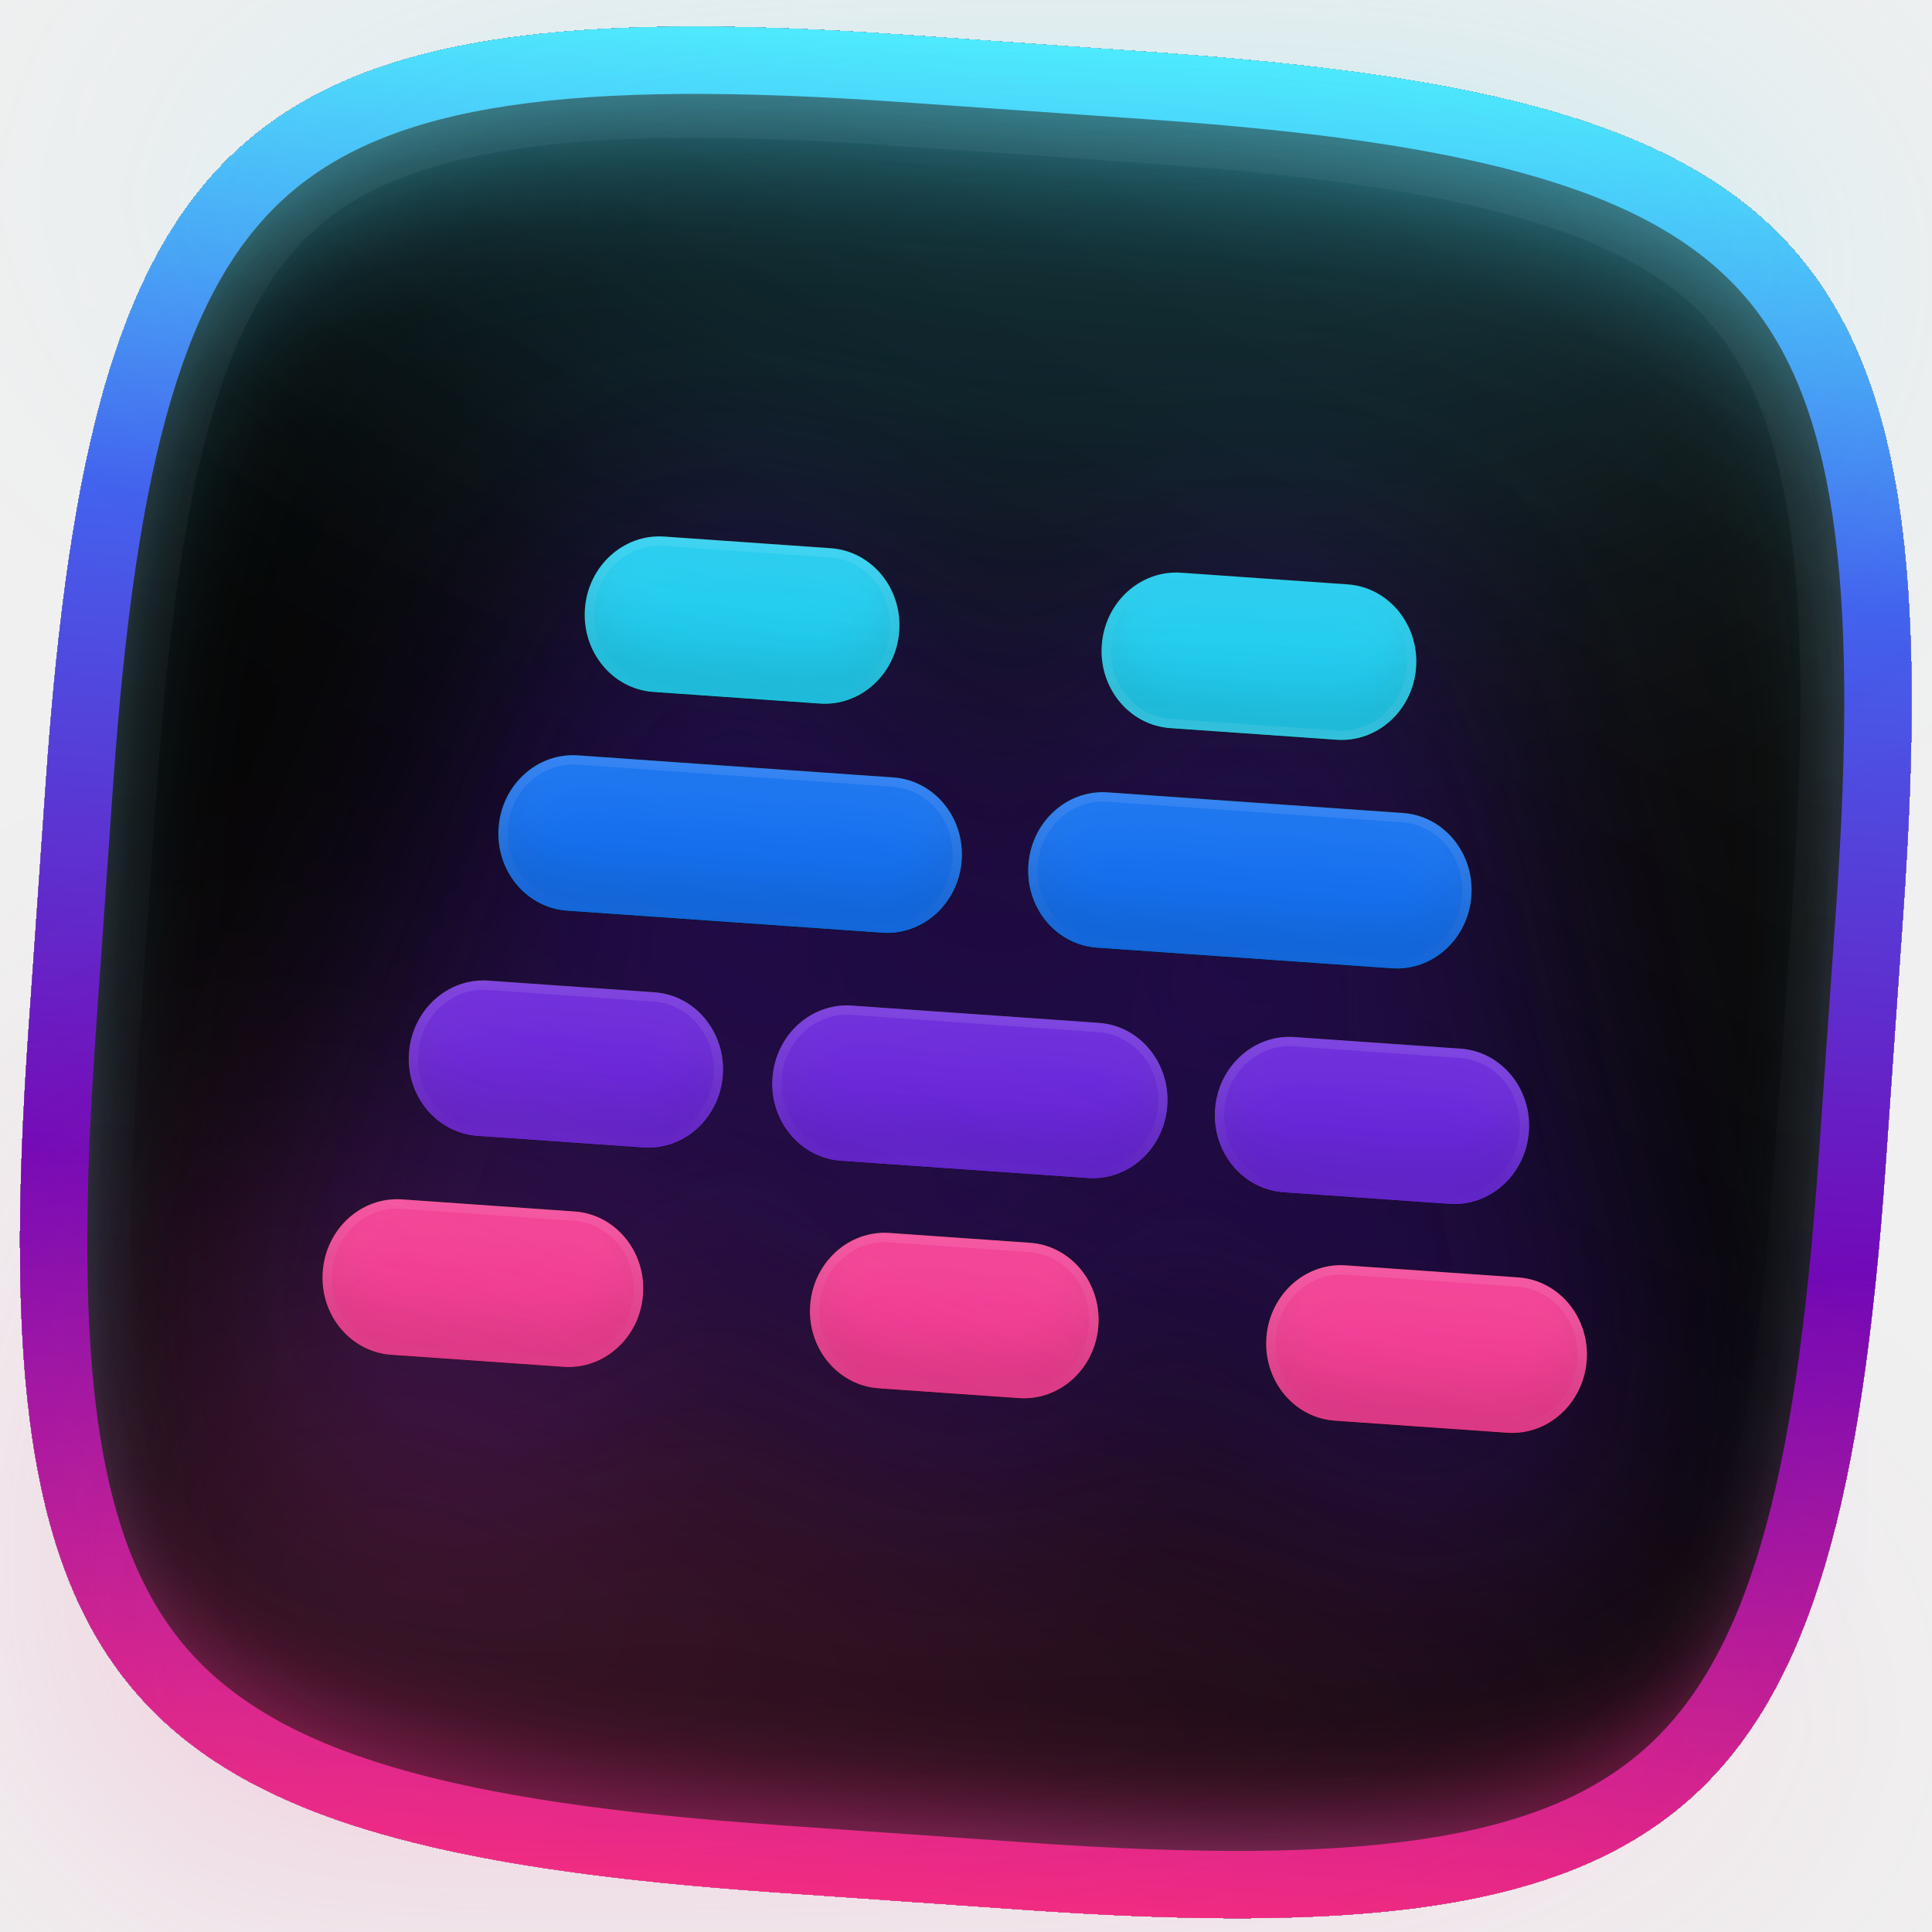
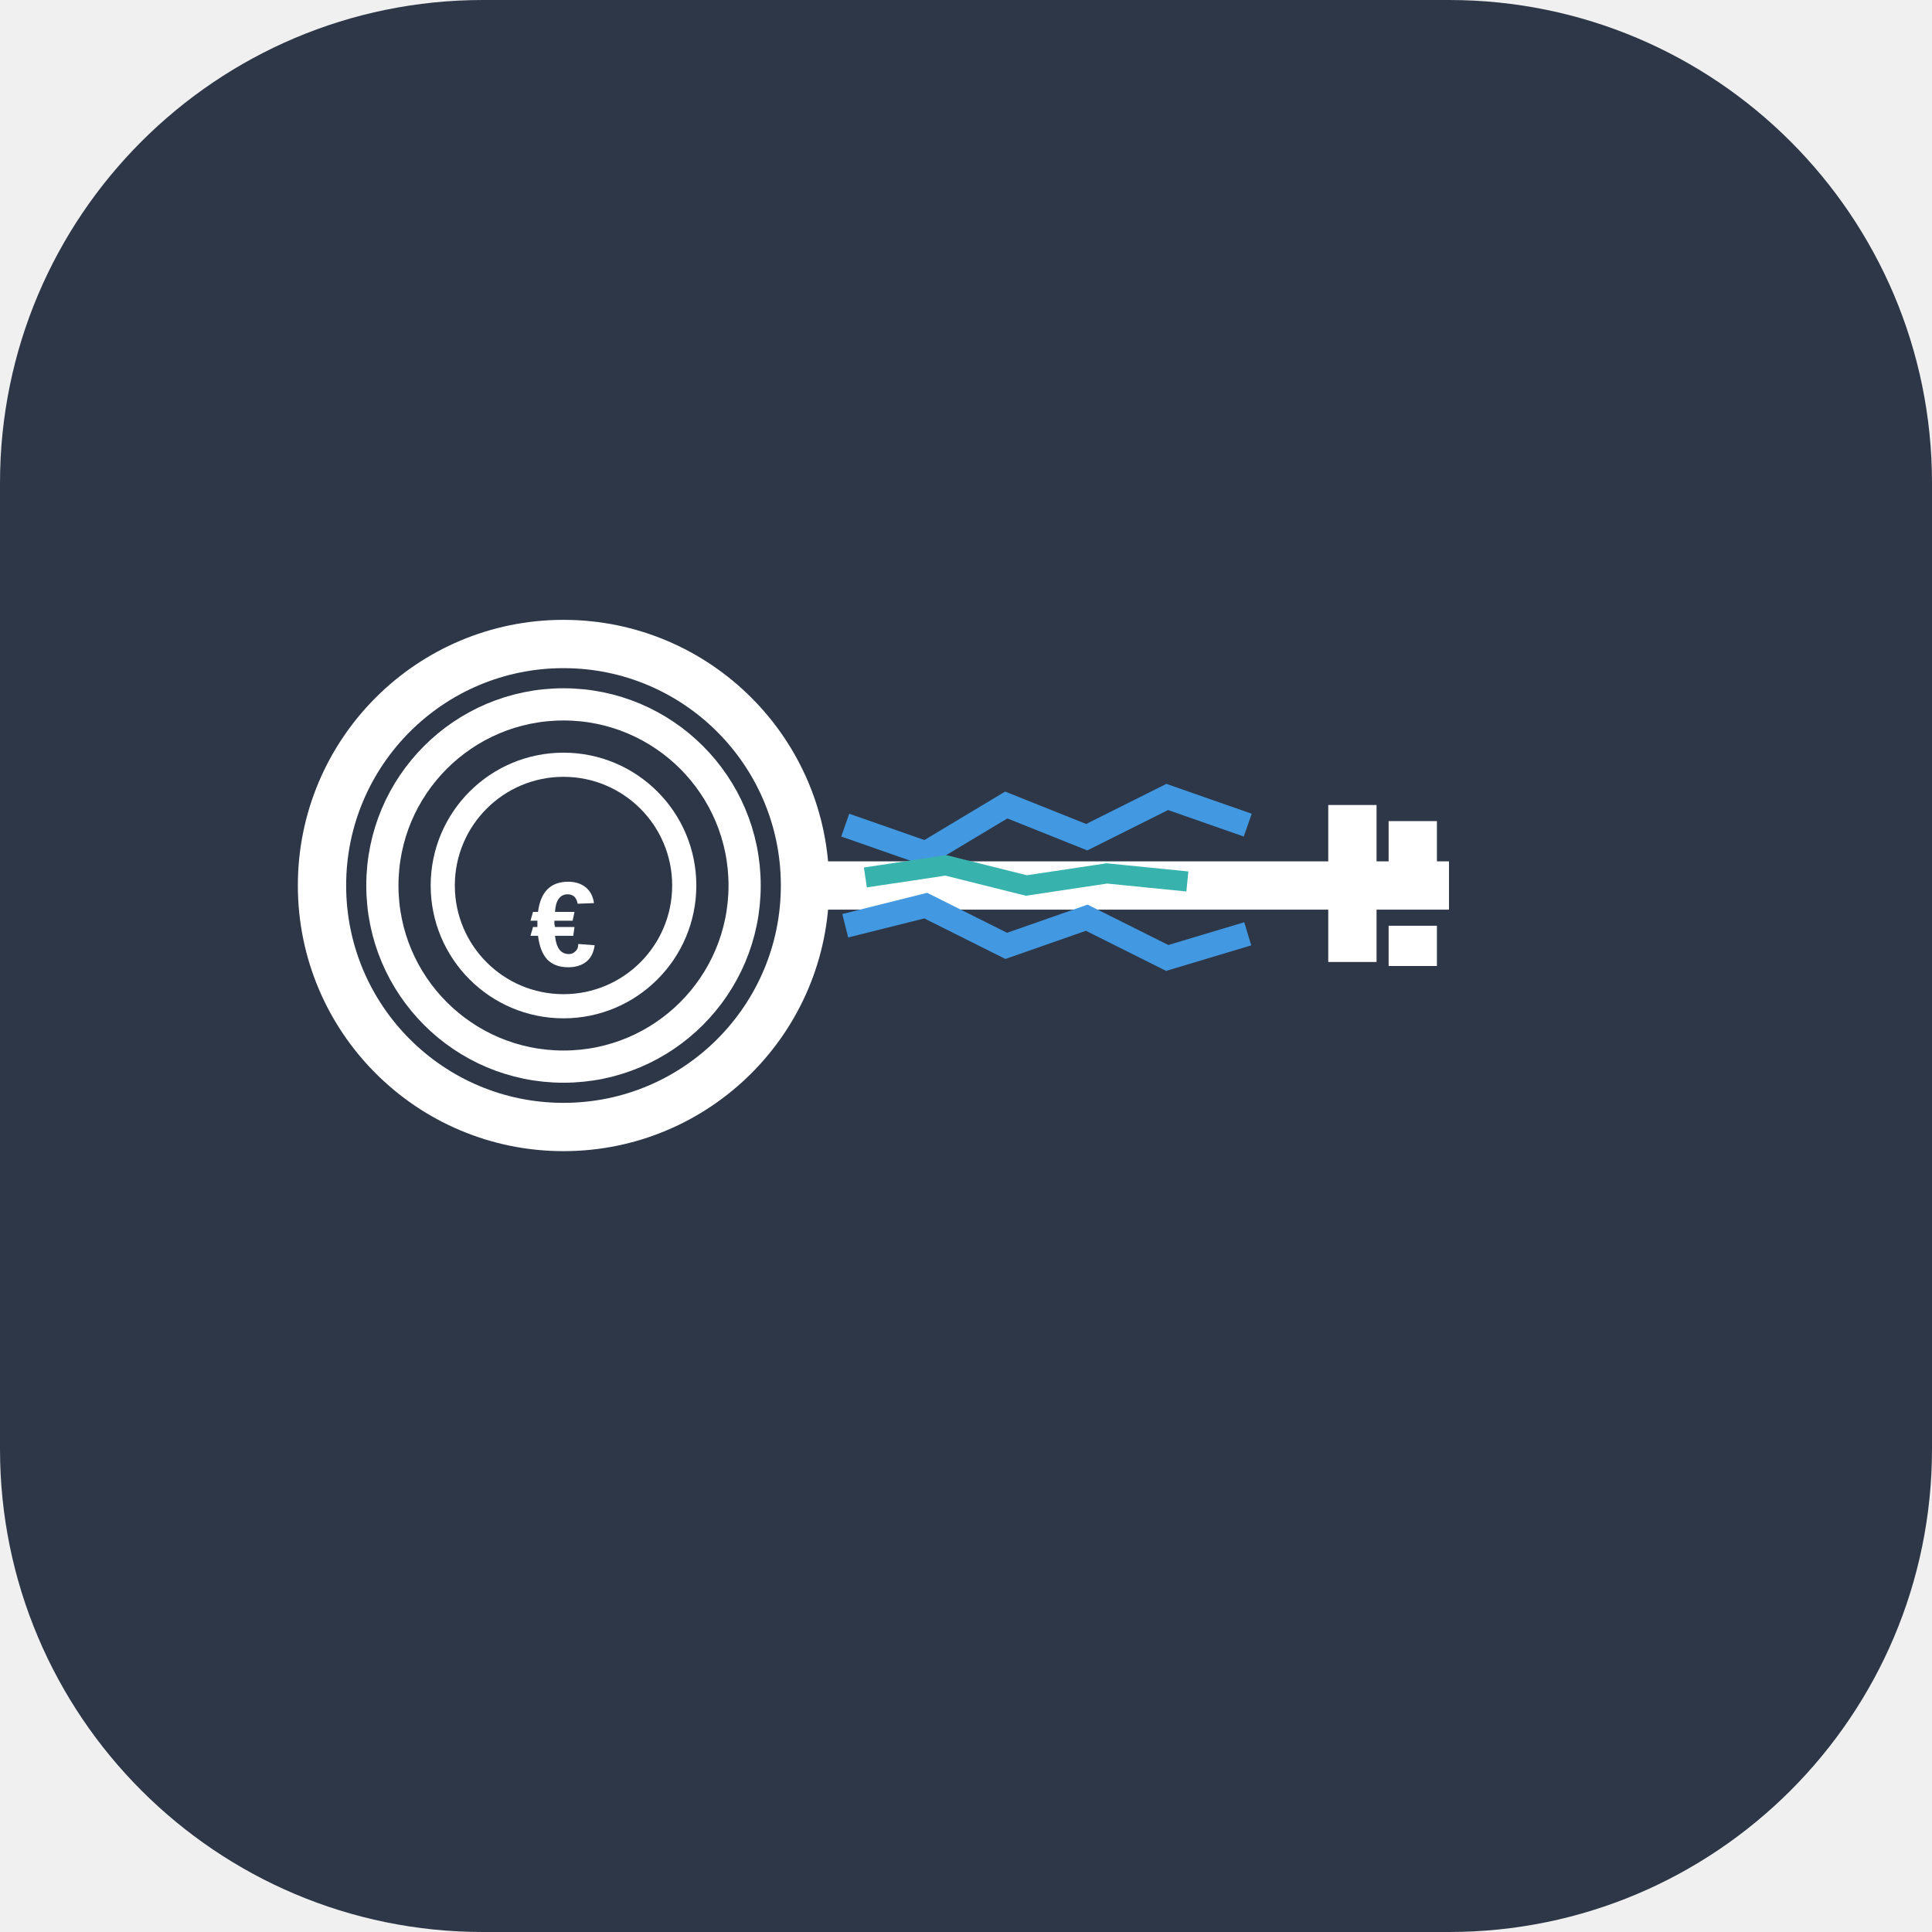
- <svg xmlns="http://www.w3.org/2000/svg" width="70" height="70" viewBox="0 0 70 70" fill="none">
-   <g filter="url(#filter0_iii_4725_68011)">
-     <path d="M1.662 28.357C3.339 4.373 8.839 -0.408 32.824 1.269L41.868 1.901C65.852 3.579 70.633 9.079 68.956 33.063L68.324 42.107C66.647 66.092 61.147 70.873 37.162 69.196L28.118 68.563C4.133 66.886 -0.648 61.386 1.03 37.402L1.662 28.357Z" fill="url(#paint0_linear_4725_68011)" />
-     <path d="M1.662 28.357C3.339 4.373 8.839 -0.408 32.824 1.269L41.868 1.901C65.852 3.579 70.633 9.079 68.956 33.063L68.324 42.107C66.647 66.092 61.147 70.873 37.162 69.196L28.118 68.563C4.133 66.886 -0.648 61.386 1.03 37.402L1.662 28.357Z" fill="black" fill-opacity="0.7" />
+ <svg xmlns="http://www.w3.org/2000/svg" width="48" height="48" viewBox="0 0 48 48" fill="none">
+   <rect width="48" height="48" rx="12" fill="#2D3748" />
+   <g transform="translate(6, 14)">
+     <circle cx="8" cy="8" r="6" fill="none" stroke="white" stroke-width="1.2" />
+     <circle cx="8" cy="8" r="4.5" fill="none" stroke="white" stroke-width="0.8" />
+     <circle cx="8" cy="8" r="3" fill="none" stroke="white" stroke-width="0.6" />
+     <text x="8" y="10" text-anchor="middle" font-family="Arial, sans-serif" font-size="3" fill="white" font-weight="bold">€</text>
+     <rect x="14" y="7.4" width="16" height="1.2" fill="white" />
+     <rect x="27" y="6" width="1.2" height="1.5" fill="white" />
+     <rect x="28.5" y="6.4" width="1.2" height="1.2" fill="white" />
+     <rect x="27" y="8.5" width="1.2" height="1.4" fill="white" />
+     <rect x="28.5" y="9" width="1.2" height="1" fill="white" />
+     <path d="M15 6.5 L17 7.2 L19 6 L21 6.8 L23 5.8 L25 6.5" stroke="#4299E1" stroke-width="0.6" fill="none" />
+     <path d="M15 9 L17 8.5 L19 9.5 L21 8.8 L23 9.8 L25 9.2" stroke="#4299E1" stroke-width="0.6" fill="none" />
+     <path d="M15.5 7.8 L17.5 7.5 L19.5 8 L21.5 7.7 L23.5 7.9" stroke="#38B2AC" stroke-width="0.5" fill="none" />
  </g>
-   <path d="M2.822 28.438C3.239 22.469 3.891 17.773 4.98 14.101C6.066 10.442 7.567 7.87 9.64 6.067C11.713 4.265 14.47 3.137 18.244 2.571C22.032 2.003 26.773 2.011 32.742 2.429L41.787 3.061C47.757 3.479 52.452 4.13 56.124 5.22C59.783 6.306 62.356 7.806 64.158 9.88C65.96 11.953 67.088 14.709 67.654 18.484C68.222 22.272 68.214 27.012 67.796 32.982L67.164 42.026C66.747 47.996 66.095 52.691 65.006 56.363C63.92 60.023 62.419 62.595 60.346 64.397C58.272 66.199 55.516 67.328 51.741 67.894C47.953 68.462 43.213 68.453 37.243 68.036L28.199 67.403C22.229 66.986 17.534 66.335 13.862 65.245C10.203 64.159 7.63 62.658 5.828 60.585C4.026 58.512 2.898 55.755 2.332 51.981C1.763 48.193 1.772 43.452 2.189 37.483L2.822 28.438Z" stroke="white" stroke-width="2.325" />
-   <path d="M2.822 28.438C3.239 22.469 3.891 17.773 4.98 14.101C6.066 10.442 7.567 7.87 9.64 6.067C11.713 4.265 14.47 3.137 18.244 2.571C22.032 2.003 26.773 2.011 32.742 2.429L41.787 3.061C47.757 3.479 52.452 4.13 56.124 5.22C59.783 6.306 62.356 7.806 64.158 9.88C65.96 11.953 67.088 14.709 67.654 18.484C68.222 22.272 68.214 27.012 67.796 32.982L67.164 42.026C66.747 47.996 66.095 52.691 65.006 56.363C63.92 60.023 62.419 62.595 60.346 64.397C58.272 66.199 55.516 67.328 51.741 67.894C47.953 68.462 43.213 68.453 37.243 68.036L28.199 67.403C22.229 66.986 17.534 66.335 13.862 65.245C10.203 64.159 7.63 62.658 5.828 60.585C4.026 58.512 2.898 55.755 2.332 51.981C1.763 48.193 1.772 43.452 2.189 37.483L2.822 28.438Z" stroke="url(#paint1_linear_4725_68011)" stroke-width="2.325" />
-   <path d="M3.669 28.498C4.085 22.547 4.732 17.925 5.795 14.343C6.851 10.783 8.284 8.372 10.198 6.709C12.111 5.045 14.698 3.962 18.37 3.411C22.066 2.857 26.733 2.86 32.683 3.276L41.728 3.909C47.678 4.325 52.3 4.971 55.882 6.034C59.442 7.091 61.853 8.523 63.517 10.437C65.18 12.351 66.263 14.938 66.814 18.61C67.368 22.305 67.365 26.972 66.949 32.923L66.317 41.967C65.9 47.917 65.254 52.539 64.191 56.122C63.135 59.681 61.702 62.092 59.788 63.756C57.874 65.42 55.288 66.503 51.615 67.053C47.92 67.608 43.253 67.604 37.303 67.188L28.258 66.556C22.308 66.14 17.686 65.494 14.104 64.43C10.544 63.374 8.133 61.941 6.469 60.028C4.806 58.114 3.723 55.527 3.172 51.855C2.617 48.159 2.621 43.492 3.037 37.542L3.669 28.498Z" stroke="url(#paint2_linear_4725_68011)" stroke-opacity="0.05" stroke-width="4.024" />
-   <path fill-rule="evenodd" clip-rule="evenodd" d="M6.201 14.463C5.151 18.001 4.507 22.587 4.092 28.527L3.46 37.572C3.044 43.512 3.043 48.143 3.591 51.792C4.134 55.413 5.195 57.915 6.789 59.749C8.384 61.584 10.714 62.982 14.224 64.024C17.762 65.074 22.347 65.718 28.288 66.133L37.332 66.766C43.273 67.181 47.903 67.182 51.553 66.634C55.174 66.091 57.676 65.031 59.51 63.436C61.344 61.842 62.743 59.511 63.785 56.001C64.835 52.464 65.478 47.878 65.894 41.937L66.526 32.893C66.942 26.952 66.942 22.322 66.395 18.673C65.852 15.052 64.791 12.549 63.197 10.715C61.602 8.881 59.272 7.482 55.762 6.44C52.224 5.391 47.639 4.747 41.698 4.331L32.654 3.699C26.713 3.284 22.083 3.283 18.433 3.83C14.812 4.373 12.31 5.434 10.476 7.028C8.641 8.623 7.243 10.953 6.201 14.463ZM32.824 1.269C8.839 -0.408 3.339 4.373 1.662 28.357L1.03 37.402C-0.648 61.386 4.133 66.886 28.118 68.563L37.162 69.196C61.147 70.873 66.647 66.092 68.324 42.107L68.956 33.063C70.633 9.079 65.852 3.579 41.868 1.901L32.824 1.269Z" fill="url(#paint3_linear_4725_68011)" />
-   <g filter="url(#filter1_ddii_4725_68011)">
-     <path d="M20.817 43.893L14.569 43.456C13.089 43.352 11.801 44.529 11.692 46.084C11.583 47.64 12.695 48.984 14.175 49.088L20.423 49.525C21.903 49.628 23.191 48.452 23.3 46.896C23.409 45.341 22.297 43.996 20.817 43.893Z" fill="#F23E94" />
-     <path d="M14.557 43.624L20.805 44.061C22.184 44.158 23.234 45.414 23.131 46.884C23.029 48.355 21.814 49.453 20.434 49.356L14.187 48.919C12.808 48.823 11.758 47.566 11.86 46.096C11.963 44.626 13.178 43.528 14.557 43.624Z" stroke="url(#paint4_linear_4725_68011)" stroke-opacity="0.1" stroke-width="0.338" stroke-linejoin="round" />
-     <path d="M48.365 51.477L54.612 51.914C56.093 52.018 57.381 50.841 57.49 49.286C57.599 47.73 56.487 46.386 55.006 46.282L48.759 45.845C47.279 45.742 45.99 46.919 45.882 48.474C45.773 50.029 46.885 51.374 48.365 51.477Z" fill="#F23E94" />
-     <path d="M54.624 51.746L48.377 51.309C46.997 51.213 45.947 49.956 46.05 48.486C46.153 47.016 47.368 45.917 48.747 46.014L54.995 46.451C56.374 46.547 57.424 47.804 57.321 49.274C57.218 50.744 56.004 51.842 54.624 51.746Z" stroke="url(#paint5_linear_4725_68011)" stroke-opacity="0.1" stroke-width="0.338" stroke-linejoin="round" />
-     <path d="M37.315 45.027L32.23 44.671C30.75 44.568 29.461 45.745 29.352 47.3C29.244 48.855 30.356 50.2 31.836 50.304L36.922 50.659C38.402 50.763 39.69 49.586 39.799 48.031C39.908 46.475 38.796 45.131 37.315 45.027Z" fill="#F23E94" />
-     <path d="M32.218 44.84L37.304 45.196C38.683 45.292 39.733 46.549 39.63 48.019C39.528 49.489 38.313 50.587 36.933 50.491L31.848 50.135C30.468 50.039 29.418 48.782 29.521 47.312C29.624 45.842 30.838 44.743 32.218 44.84Z" stroke="url(#paint6_linear_4725_68011)" stroke-opacity="0.1" stroke-width="0.338" stroke-linejoin="round" />
-     <path d="M46.504 43.205L52.52 43.625C54 43.729 55.288 42.552 55.397 40.997C55.506 39.441 54.394 38.097 52.914 37.993L46.898 37.572C45.417 37.469 44.129 38.646 44.02 40.201C43.912 41.756 45.023 43.101 46.504 43.205Z" fill="#6927DA" />
-     <path d="M52.532 43.457L46.516 43.036C45.136 42.94 44.086 41.683 44.189 40.213C44.292 38.743 45.506 37.645 46.886 37.741L52.902 38.162C54.281 38.258 55.331 39.515 55.229 40.985C55.126 42.455 53.911 43.553 52.532 43.457Z" stroke="url(#paint7_linear_4725_68011)" stroke-opacity="0.1" stroke-width="0.338" stroke-linejoin="round" />
-     <path d="M23.709 35.95L17.693 35.529C16.213 35.426 14.925 36.603 14.816 38.158C14.707 39.713 15.819 41.058 17.3 41.161L23.316 41.582C24.796 41.686 26.084 40.509 26.193 38.953C26.302 37.398 25.19 36.053 23.709 35.95Z" fill="#6927DA" />
-     <path d="M17.682 35.698L23.698 36.118C25.077 36.215 26.127 37.472 26.024 38.942C25.922 40.412 24.707 41.51 23.327 41.414L17.311 40.993C15.932 40.897 14.882 39.64 14.985 38.17C15.087 36.7 16.302 35.601 17.682 35.698Z" stroke="url(#paint8_linear_4725_68011)" stroke-opacity="0.1" stroke-width="0.338" stroke-linejoin="round" />
-     <path d="M39.813 37.058L30.861 36.432C29.381 36.329 28.093 37.505 27.984 39.061C27.875 40.616 28.987 41.961 30.468 42.064L39.419 42.69C40.9 42.794 42.188 41.617 42.297 40.062C42.406 38.506 41.294 37.162 39.813 37.058Z" fill="#6927DA" />
-     <path d="M30.849 36.601L39.802 37.227C41.181 37.323 42.231 38.58 42.128 40.05C42.026 41.52 40.811 42.618 39.431 42.522L30.479 41.896C29.1 41.799 28.05 40.543 28.152 39.073C28.255 37.602 29.47 36.504 30.849 36.601Z" stroke="url(#paint9_linear_4725_68011)" stroke-opacity="0.1" stroke-width="0.338" stroke-linejoin="round" />
-     <path d="M32.364 28.167L20.941 27.368C19.46 27.264 18.172 28.441 18.063 29.997C17.955 31.552 19.067 32.897 20.547 33L31.97 33.799C33.45 33.902 34.738 32.725 34.847 31.17C34.956 29.615 33.844 28.27 32.364 28.167Z" fill="#1570EF" />
-     <path d="M20.929 27.536L32.352 28.335C33.731 28.432 34.781 29.688 34.679 31.158C34.576 32.629 33.361 33.727 31.982 33.63L20.559 32.831C19.179 32.735 18.129 31.478 18.232 30.008C18.335 28.538 19.549 27.44 20.929 27.536Z" stroke="url(#paint10_linear_4725_68011)" stroke-opacity="0.1" stroke-width="0.338" stroke-linejoin="round" />
-     <path d="M39.742 34.34L50.435 35.088C51.916 35.192 53.204 34.015 53.312 32.459C53.421 30.904 52.309 29.559 50.829 29.456L40.136 28.708C38.655 28.605 37.367 29.782 37.258 31.337C37.15 32.892 38.261 34.237 39.742 34.34Z" fill="#1570EF" />
-     <path d="M50.447 34.92L39.754 34.172C38.374 34.075 37.324 32.819 37.427 31.349C37.53 29.878 38.744 28.78 40.124 28.877L50.817 29.625C52.197 29.721 53.247 30.977 53.144 32.448C53.041 33.918 51.827 35.016 50.447 34.92Z" stroke="url(#paint11_linear_4725_68011)" stroke-opacity="0.1" stroke-width="0.338" stroke-linejoin="round" />
-     <path d="M48.825 21.173L42.796 20.751C41.315 20.648 40.027 21.825 39.918 23.38C39.81 24.935 40.922 26.28 42.402 26.383L48.431 26.805C49.912 26.908 51.2 25.732 51.309 24.176C51.417 22.621 50.305 21.276 48.825 21.173Z" fill="#22CCEE" />
-     <path d="M42.784 20.92L48.813 21.341C50.193 21.438 51.243 22.694 51.14 24.165C51.037 25.635 49.823 26.733 48.443 26.636L42.414 26.215C41.034 26.118 39.984 24.862 40.087 23.392C40.19 21.921 41.404 20.823 42.784 20.92Z" stroke="url(#paint12_linear_4725_68011)" stroke-opacity="0.1" stroke-width="0.338" stroke-linejoin="round" />
-     <path d="M30.098 19.863L24.069 19.441C22.589 19.338 21.3 20.515 21.192 22.07C21.083 23.625 22.195 24.97 23.675 25.073L29.705 25.495C31.185 25.598 32.473 24.422 32.582 22.866C32.691 21.311 31.579 19.966 30.098 19.863Z" fill="#22CCEE" />
-     <path d="M24.057 19.61L30.087 20.031C31.466 20.128 32.516 21.384 32.413 22.854C32.311 24.325 31.096 25.423 29.716 25.326L23.687 24.905C22.308 24.808 21.257 23.552 21.36 22.081C21.463 20.611 22.678 19.513 24.057 19.61Z" stroke="url(#paint13_linear_4725_68011)" stroke-opacity="0.1" stroke-width="0.338" stroke-linejoin="round" />
-   </g>
-   <g opacity="0.23" filter="url(#filter2_f_4725_68011)">
-     <path d="M2.693 40.487L12.712 44.945L39.098 57.121L66.941 61.886L45.529 72.598L-0.203 68.461L2.693 40.487Z" fill="#F24396" />
-   </g>
-   <g opacity="0.23" filter="url(#filter3_f_4725_68011)">
-     <path d="M2.568 1.97L52.627 -2.043L69.536 11.349L56.993 16.107L23.281 14.689L2.568 1.97Z" fill="#22CCEE" />
-   </g>
-   <defs>
-     <filter id="filter0_iii_4725_68011" x="0.726" y="-2.611" width="68.533" height="75.688" filterUnits="userSpaceOnUse" color-interpolation-filters="sRGB">
-       <feFlood flood-opacity="0" result="BackgroundImageFix" />
-       <feBlend mode="normal" in="SourceGraphic" in2="BackgroundImageFix" result="shape" />
-       <feColorMatrix in="SourceAlpha" type="matrix" values="0 0 0 0 0 0 0 0 0 0 0 0 0 0 0 0 0 0 127 0" result="hardAlpha" />
-       <feOffset dy="1.278" />
-       <feGaussianBlur stdDeviation="1.597" />
-       <feComposite in2="hardAlpha" operator="arithmetic" k2="-1" k3="1" />
-       <feColorMatrix type="matrix" values="0 0 0 0 0.196 0 0 0 0 0.188 0 0 0 0 0.22 0 0 0 1 0" />
-       <feBlend mode="normal" in2="shape" result="effect1_innerShadow_4725_68011" />
-       <feColorMatrix in="SourceAlpha" type="matrix" values="0 0 0 0 0 0 0 0 0 0 0 0 0 0 0 0 0 0 127 0" result="hardAlpha" />
-       <feOffset dy="3.577" />
-       <feGaussianBlur stdDeviation="2.683" />
-       <feComposite in2="hardAlpha" operator="arithmetic" k2="-1" k3="1" />
-       <feColorMatrix type="matrix" values="0 0 0 0 0.322 0 0 0 0 0.906 0 0 0 0 1 0 0 0 0.6 0" />
-       <feBlend mode="normal" in2="effect1_innerShadow_4725_68011" result="effect2_innerShadow_4725_68011" />
-       <feColorMatrix in="SourceAlpha" type="matrix" values="0 0 0 0 0 0 0 0 0 0 0 0 0 0 0 0 0 0 127 0" result="hardAlpha" />
-       <feOffset dy="-3.577" />
-       <feGaussianBlur stdDeviation="1.789" />
-       <feComposite in2="hardAlpha" operator="arithmetic" k2="-1" k3="1" />
-       <feColorMatrix type="matrix" values="0 0 0 0 0.933 0 0 0 0 0.161 0 0 0 0 0.51 0 0 0 0.5 0" />
-       <feBlend mode="normal" in2="effect2_innerShadow_4725_68011" result="effect3_innerShadow_4725_68011" />
-     </filter>
-     <filter id="filter1_ddii_4725_68011" x="1.55" y="10.989" width="66.082" height="52.755" filterUnits="userSpaceOnUse" color-interpolation-filters="sRGB">
-       <feFlood flood-opacity="0" result="BackgroundImageFix" />
-       <feColorMatrix in="SourceAlpha" type="matrix" values="0 0 0 0 0 0 0 0 0 0 0 0 0 0 0 0 0 0 127 0" result="hardAlpha" />
-       <feOffset dy="1.689" />
-       <feGaussianBlur stdDeviation="5.067" />
-       <feComposite in2="hardAlpha" operator="out" />
-       <feColorMatrix type="matrix" values="0 0 0 0 0.291 0 0 0 0 0.09 0 0 0 0 0.655 0 0 0 1 0" />
-       <feBlend mode="normal" in2="BackgroundImageFix" result="effect1_dropShadow_4725_68011" />
-       <feColorMatrix in="SourceAlpha" type="matrix" values="0 0 0 0 0 0 0 0 0 0 0 0 0 0 0 0 0 0 127 0" result="hardAlpha" />
-       <feOffset dy="1.689" />
-       <feGaussianBlur stdDeviation="4.223" />
-       <feComposite in2="hardAlpha" operator="out" />
-       <feColorMatrix type="matrix" values="0 0 0 0 0 0 0 0 0 0 0 0 0 0 0 0 0 0 0.5 0" />
-       <feBlend mode="normal" in2="effect1_dropShadow_4725_68011" result="effect2_dropShadow_4725_68011" />
-       <feBlend mode="normal" in="SourceGraphic" in2="effect2_dropShadow_4725_68011" result="shape" />
-       <feColorMatrix in="SourceAlpha" type="matrix" values="0 0 0 0 0 0 0 0 0 0 0 0 0 0 0 0 0 0 127 0" result="hardAlpha" />
-       <feOffset dy="-1.689" />
-       <feGaussianBlur stdDeviation="0.845" />
-       <feComposite in2="hardAlpha" operator="arithmetic" k2="-1" k3="1" />
-       <feColorMatrix type="matrix" values="0 0 0 0 0 0 0 0 0 0 0 0 0 0 0 0 0 0 0.1 0" />
-       <feBlend mode="normal" in2="shape" result="effect3_innerShadow_4725_68011" />
-       <feColorMatrix in="SourceAlpha" type="matrix" values="0 0 0 0 0 0 0 0 0 0 0 0 0 0 0 0 0 0 127 0" result="hardAlpha" />
-       <feOffset dy="1.689" />
-       <feGaussianBlur stdDeviation="0.845" />
-       <feComposite in2="hardAlpha" operator="arithmetic" k2="-1" k3="1" />
-       <feColorMatrix type="matrix" values="0 0 0 0 1 0 0 0 0 1 0 0 0 0 1 0 0 0 0.05 0" />
-       <feBlend mode="normal" in2="effect3_innerShadow_4725_68011" result="effect4_innerShadow_4725_68011" />
-     </filter>
-     <filter id="filter2_f_4725_68011" x="-23.455" y="17.235" width="113.649" height="78.616" filterUnits="userSpaceOnUse" color-interpolation-filters="sRGB">
-       <feFlood flood-opacity="0" result="BackgroundImageFix" />
-       <feBlend mode="normal" in="SourceGraphic" in2="BackgroundImageFix" result="shape" />
-       <feGaussianBlur stdDeviation="11.626" result="effect1_foregroundBlur_4725_68011" />
-     </filter>
-     <filter id="filter3_f_4725_68011" x="-20.684" y="-25.296" width="113.473" height="64.656" filterUnits="userSpaceOnUse" color-interpolation-filters="sRGB">
-       <feFlood flood-opacity="0" result="BackgroundImageFix" />
-       <feBlend mode="normal" in="SourceGraphic" in2="BackgroundImageFix" result="shape" />
-       <feGaussianBlur stdDeviation="11.626" result="effect1_foregroundBlur_4725_68011" />
-     </filter>
-     <linearGradient id="paint0_linear_4725_68011" x1="53.777" y1="8.369" x2="38.731" y2="35.494" gradientUnits="userSpaceOnUse">
-       <stop stop-color="#363636" />
-       <stop offset="1" stop-color="#141414" />
-     </linearGradient>
-     <linearGradient id="paint1_linear_4725_68011" x1="37.346" y1="1.585" x2="32.64" y2="68.879" gradientUnits="userSpaceOnUse">
-       <stop stop-color="#52EDFF" />
-       <stop offset="0.274" stop-color="#4361EE" />
-       <stop offset="0.63" stop-color="#7209B7" />
-       <stop offset="1" stop-color="#F12980" />
-     </linearGradient>
-     <linearGradient id="paint2_linear_4725_68011" x1="37.019" y1="6.258" x2="33.49" y2="56.729" gradientUnits="userSpaceOnUse">
-       <stop stop-color="white" />
-       <stop offset="1" stop-color="white" stop-opacity="0" />
-     </linearGradient>
-     <linearGradient id="paint3_linear_4725_68011" x1="37.346" y1="1.585" x2="32.64" y2="68.879" gradientUnits="userSpaceOnUse">
-       <stop stop-color="#52EDFF" />
-       <stop offset="0.274" stop-color="#4361EE" />
-       <stop offset="0.63" stop-color="#7209B7" />
-       <stop offset="1" stop-color="#F12980" />
-     </linearGradient>
-     <linearGradient id="paint4_linear_4725_68011" x1="17.693" y1="43.674" x2="17.299" y2="49.306" gradientUnits="userSpaceOnUse">
-       <stop stop-color="white" />
-       <stop offset="1" stop-color="white" stop-opacity="0" />
-     </linearGradient>
-     <linearGradient id="paint5_linear_4725_68011" x1="51.489" y1="51.696" x2="51.883" y2="46.064" gradientUnits="userSpaceOnUse">
-       <stop stop-color="white" stop-opacity="0" />
-       <stop offset="1" stop-color="white" />
-     </linearGradient>
-     <linearGradient id="paint6_linear_4725_68011" x1="34.773" y1="44.849" x2="34.379" y2="50.481" gradientUnits="userSpaceOnUse">
-       <stop stop-color="white" />
-       <stop offset="1" stop-color="white" stop-opacity="0" />
-     </linearGradient>
-     <linearGradient id="paint7_linear_4725_68011" x1="49.512" y1="43.415" x2="49.906" y2="37.783" gradientUnits="userSpaceOnUse">
-       <stop stop-color="white" stop-opacity="0" />
-       <stop offset="1" stop-color="white" />
-     </linearGradient>
-     <linearGradient id="paint8_linear_4725_68011" x1="20.701" y1="35.74" x2="20.308" y2="41.372" gradientUnits="userSpaceOnUse">
-       <stop stop-color="white" />
-       <stop offset="1" stop-color="white" stop-opacity="0" />
-     </linearGradient>
-     <linearGradient id="paint9_linear_4725_68011" x1="35.337" y1="36.745" x2="34.944" y2="42.377" gradientUnits="userSpaceOnUse">
-       <stop stop-color="white" />
-       <stop offset="1" stop-color="white" stop-opacity="0" />
-     </linearGradient>
-     <linearGradient id="paint10_linear_4725_68011" x1="26.652" y1="27.767" x2="26.258" y2="33.399" gradientUnits="userSpaceOnUse">
-       <stop stop-color="white" />
-       <stop offset="1" stop-color="white" stop-opacity="0" />
-     </linearGradient>
-     <linearGradient id="paint11_linear_4725_68011" x1="45.089" y1="34.714" x2="45.482" y2="29.082" gradientUnits="userSpaceOnUse">
-       <stop stop-color="white" stop-opacity="0" />
-       <stop offset="1" stop-color="white" />
-     </linearGradient>
-     <linearGradient id="paint12_linear_4725_68011" x1="45.81" y1="20.962" x2="45.417" y2="26.594" gradientUnits="userSpaceOnUse">
-       <stop stop-color="white" stop-opacity="0" />
-       <stop offset="1" stop-color="white" />
-     </linearGradient>
-     <linearGradient id="paint13_linear_4725_68011" x1="27.084" y1="19.652" x2="26.69" y2="25.284" gradientUnits="userSpaceOnUse">
-       <stop stop-color="white" />
-       <stop offset="1" stop-color="white" stop-opacity="0" />
-     </linearGradient>
-   </defs>
</svg>
